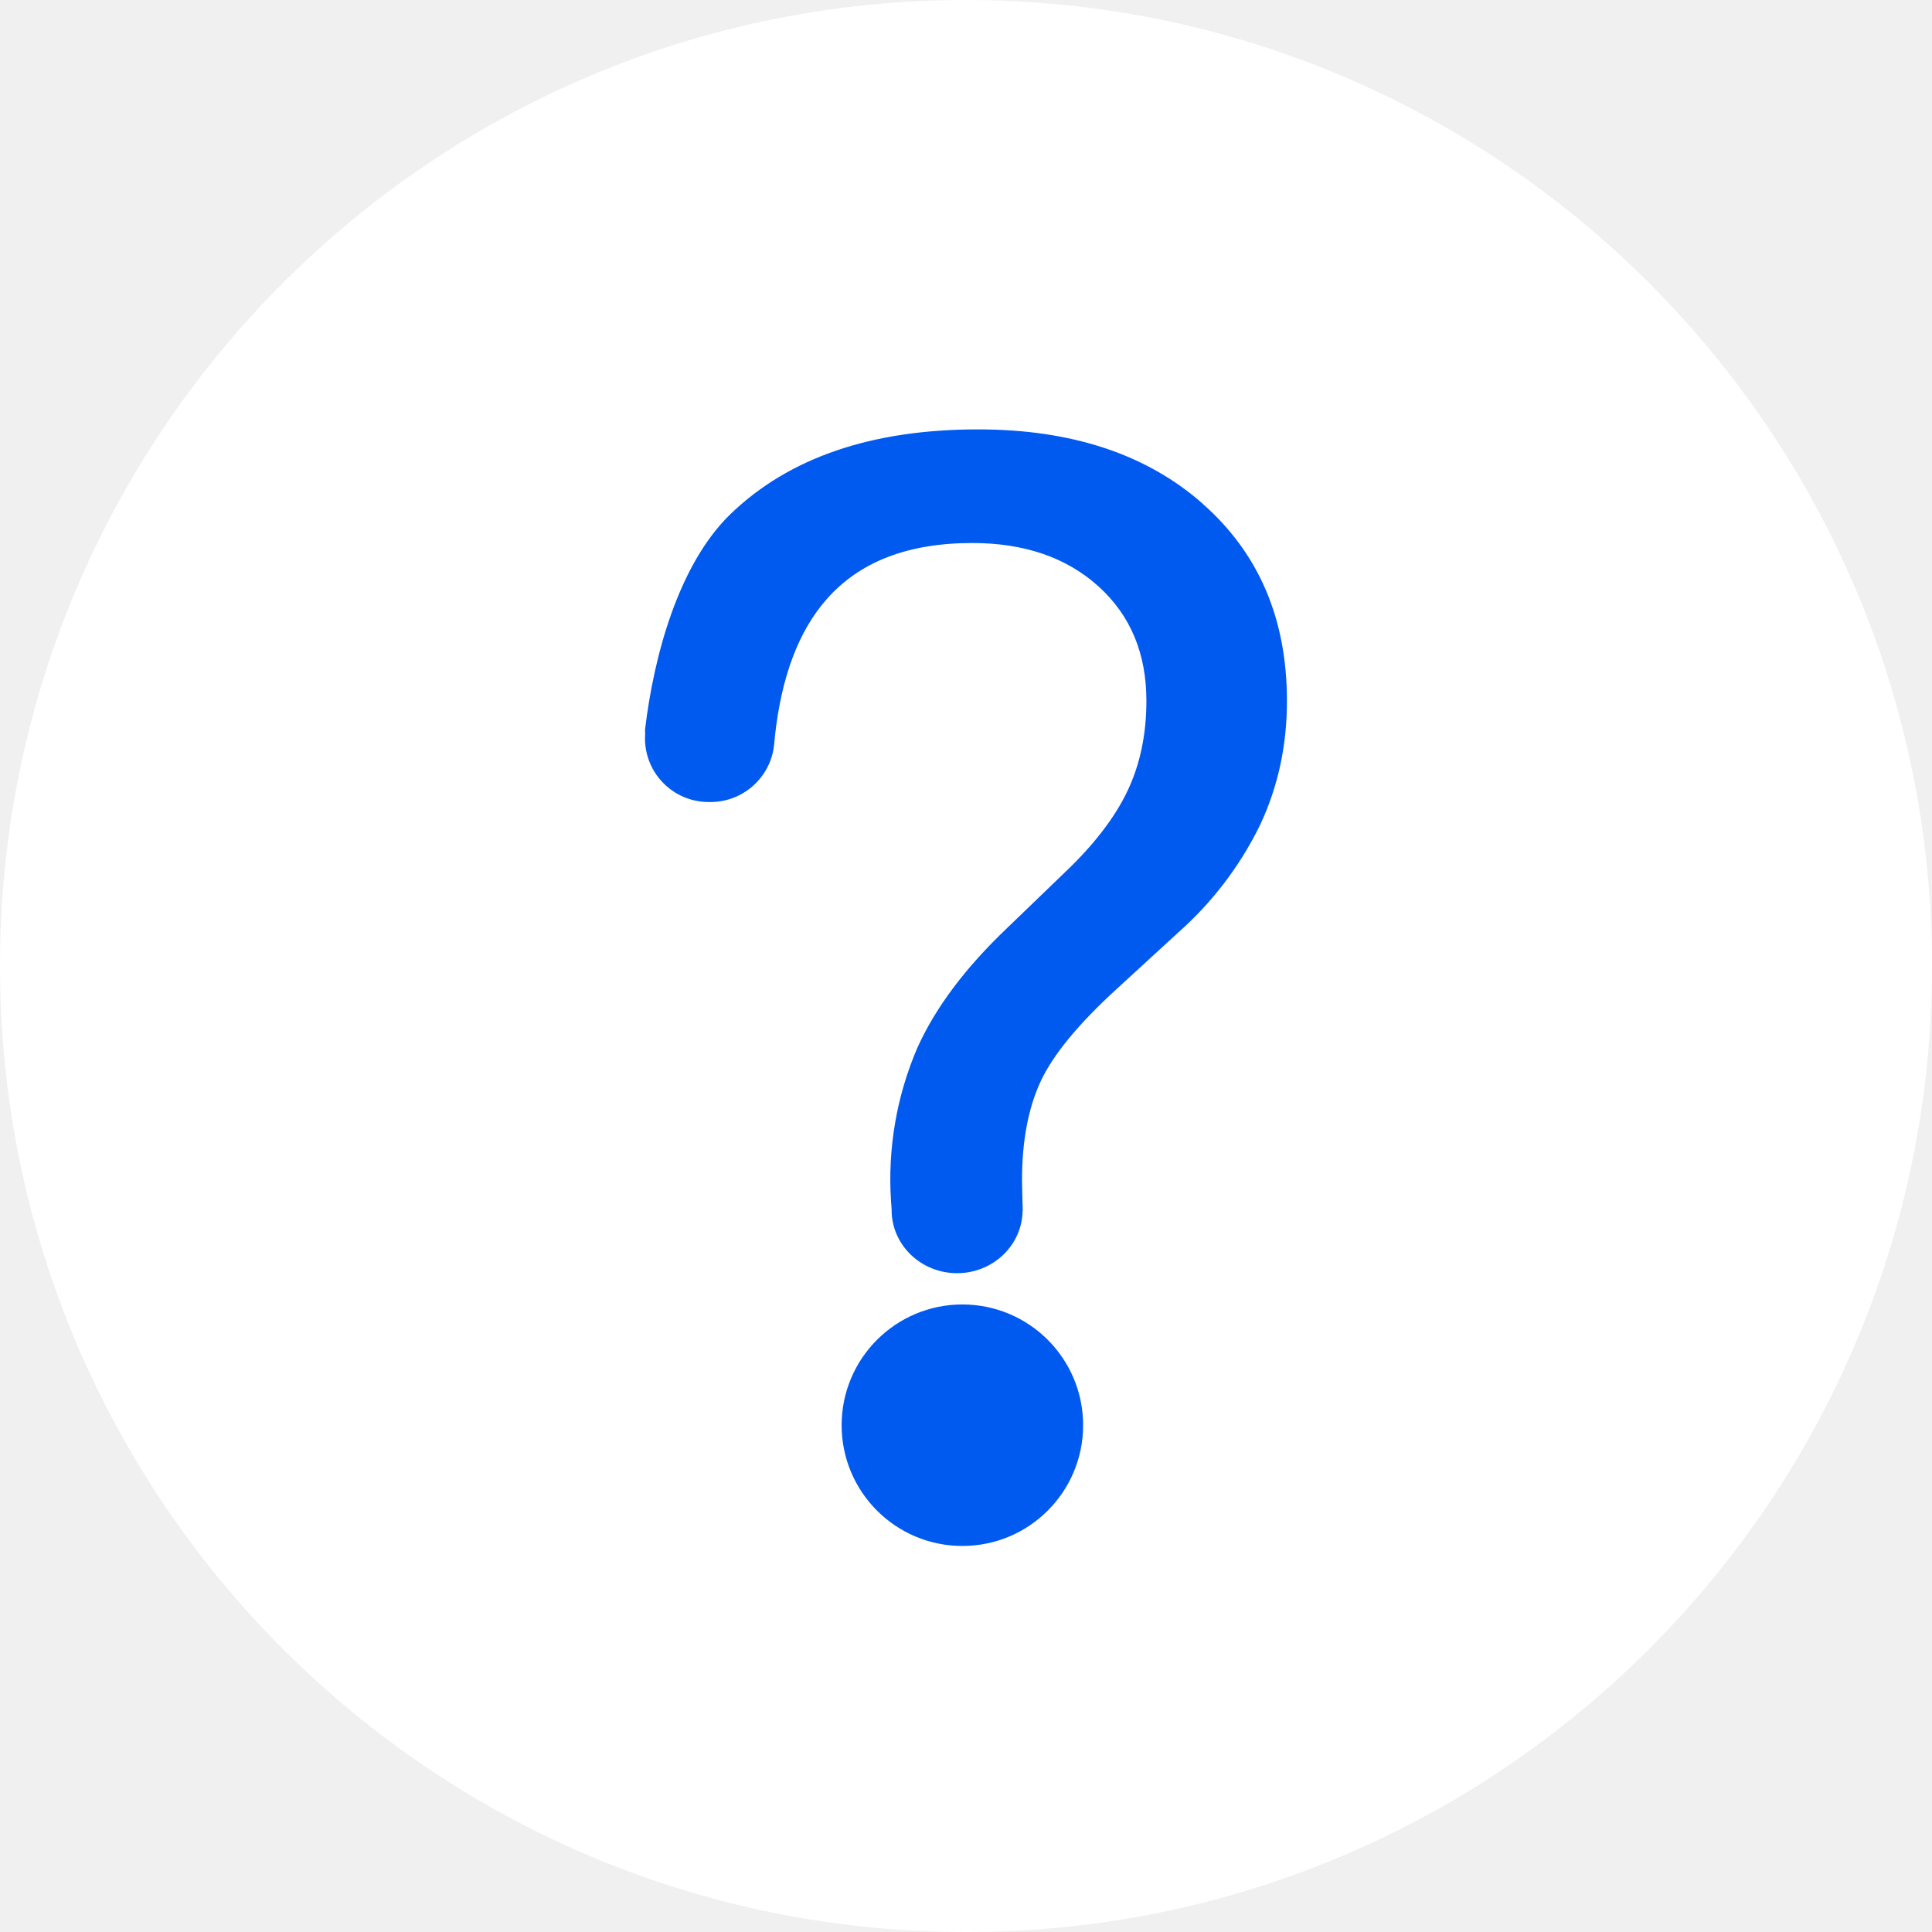
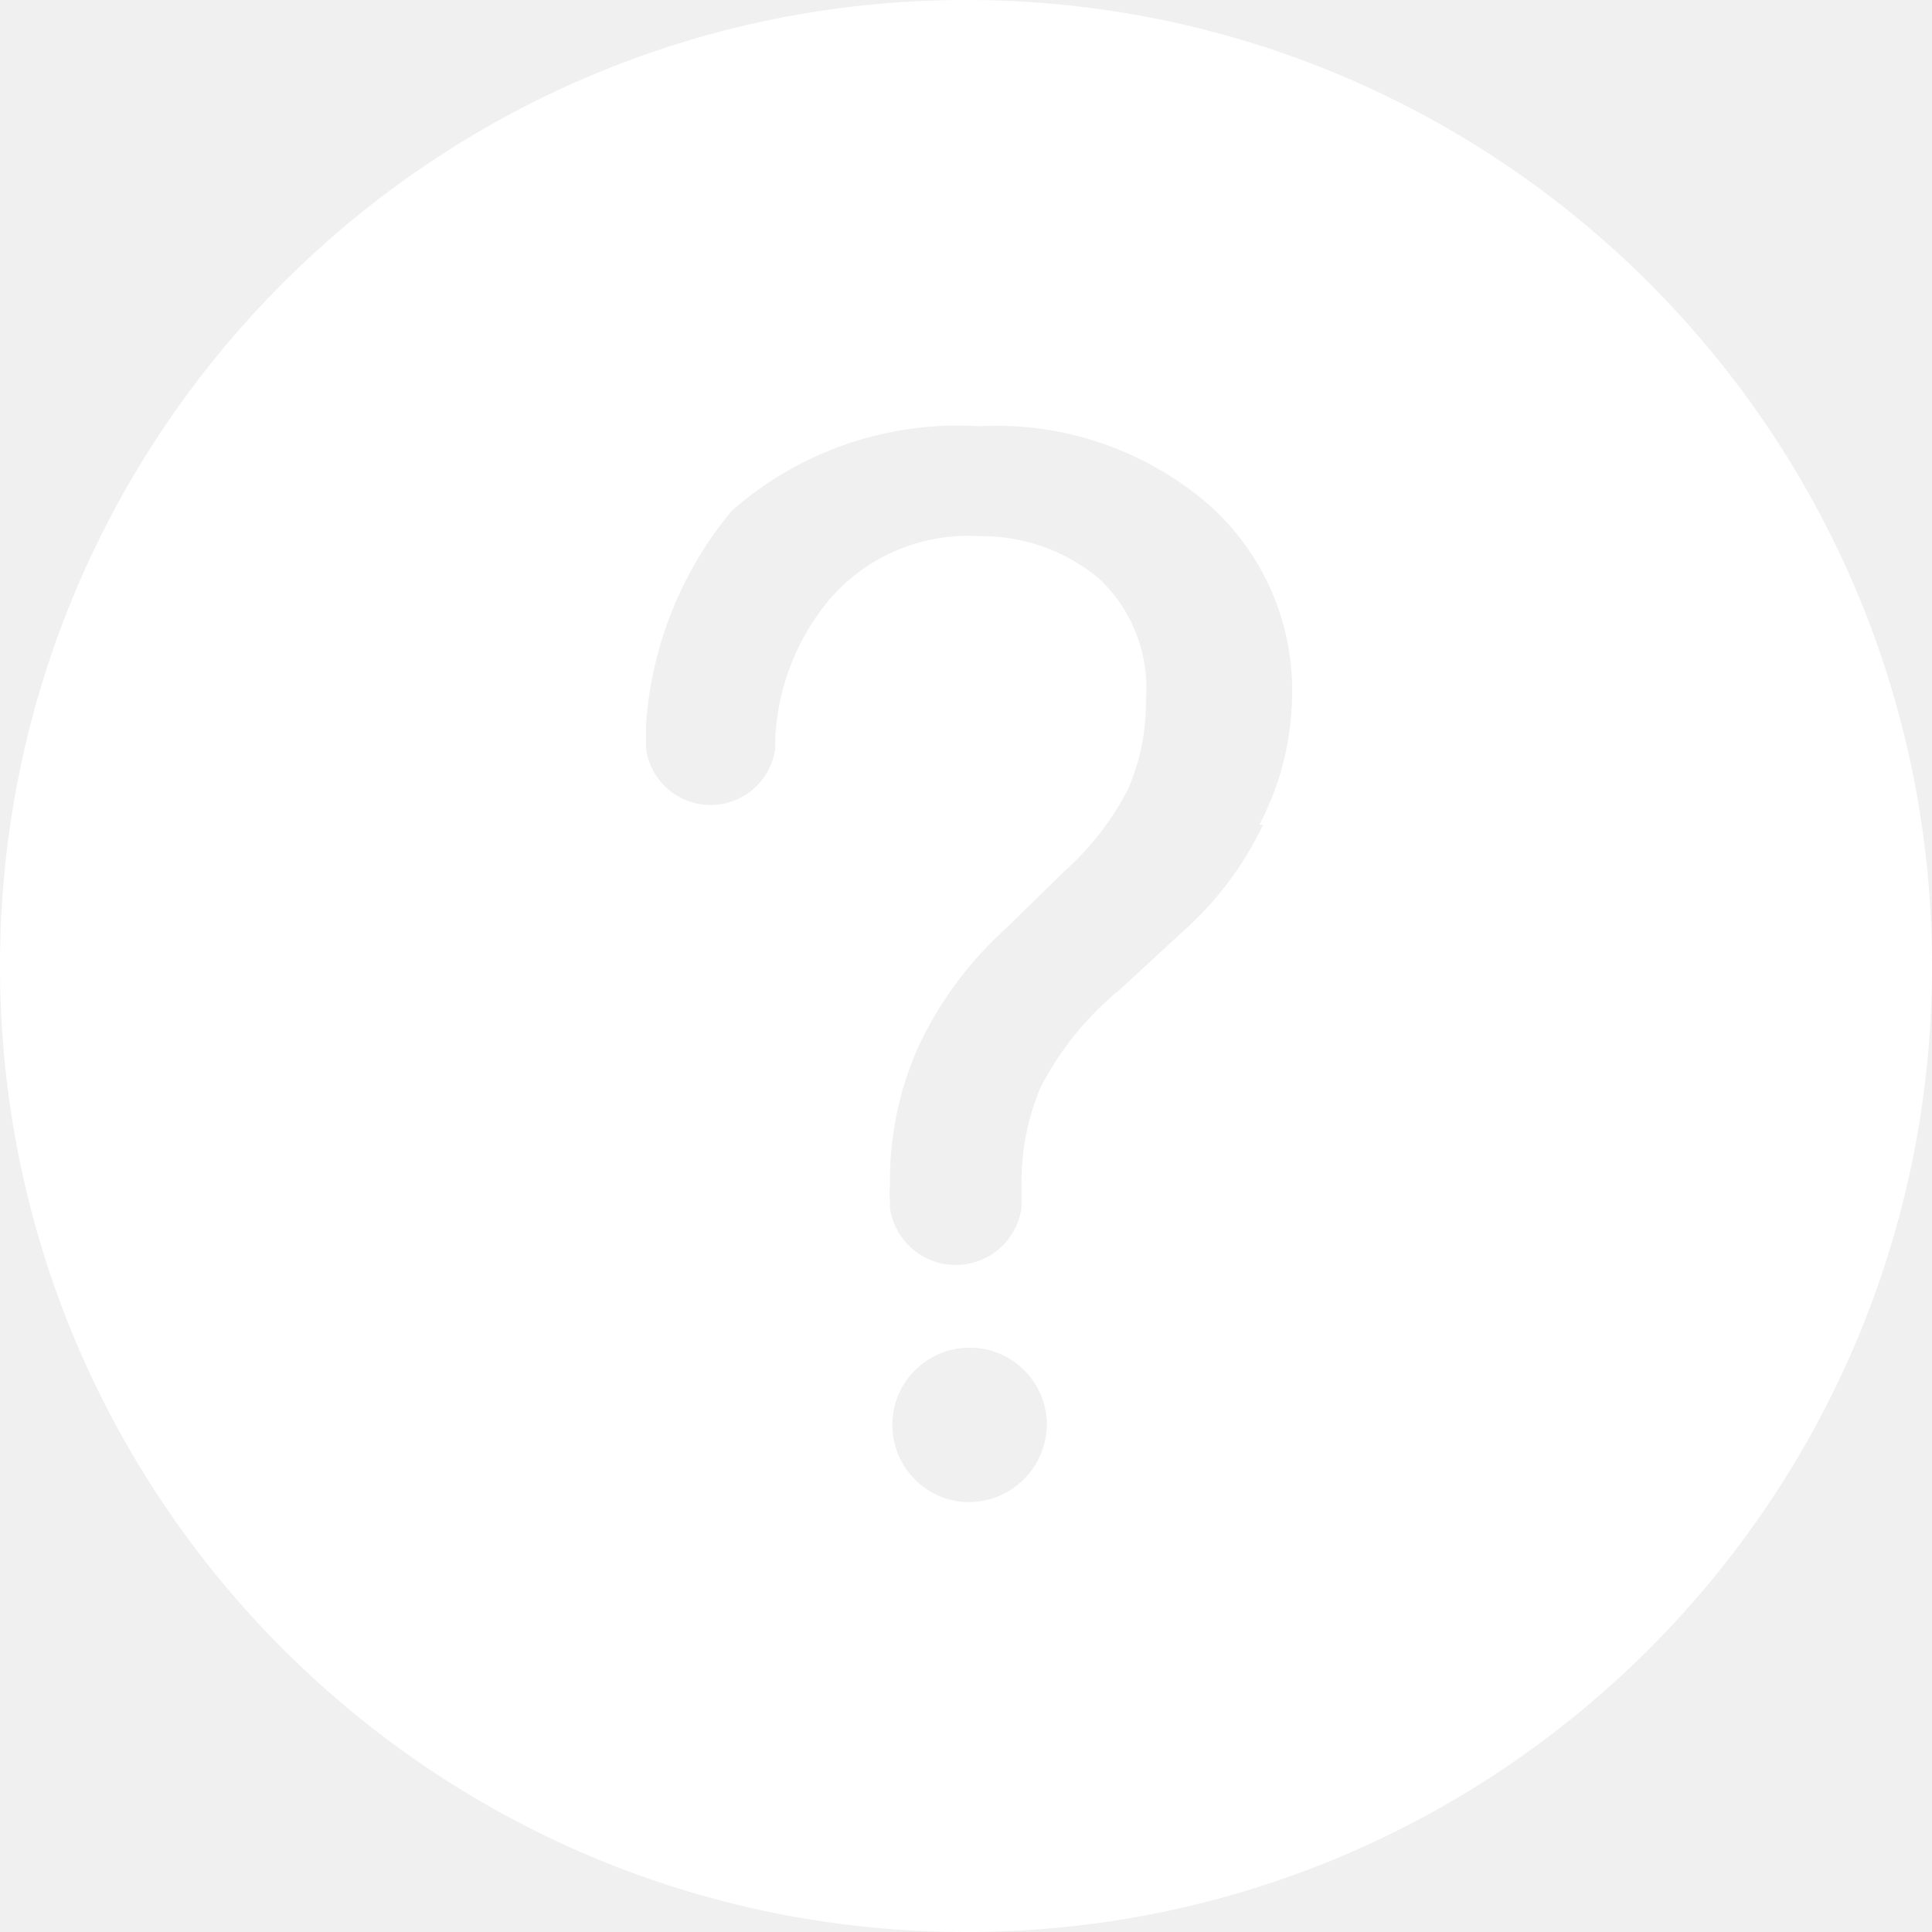
- <svg xmlns="http://www.w3.org/2000/svg" id="questionmark">
-   <g fill="none" fill-rule="evenodd">
-     <circle cx="8" cy="8" r="8" fill="#FFF" />
-     <g fill="#005AF0" fill-rule="nonzero" transform="translate(5.333 3.556)">
-       <ellipse cx="2.637" cy="8.247" rx="1" ry="1" />
-       <path d="M4.628.616C4.163.206 3.543 0 2.767 0 1.886 0 1.203.233.718.7.283 1.12.081 1.885.01 2.478a.195.195 0 0 0 0 .042.527.527 0 0 0 .534.566.53.53 0 0 0 .534-.474 6.06 6.06 0 0 1 .007-.075c.054-.488.195-.864.424-1.126.273-.314.676-.47 1.21-.47.432 0 .78.12 1.045.359.265.24.397.555.397.948 0 .277-.052.526-.157.747-.106.222-.281.45-.528.683l-.473.456c-.343.327-.59.656-.74.99a2.759 2.759 0 0 0-.217 1.266l.005.067v.008c0 .289.243.523.542.523.29 0 .527-.22.542-.496v-.008l.002-.019a9.763 9.763 0 0 1-.006-.248c0-.323.051-.595.154-.817.103-.221.313-.476.628-.764l.509-.467a2.87 2.87 0 0 0 .679-.89c.15-.318.224-.661.224-1.03 0-.678-.232-1.222-.697-1.632z" />
-     </g>
-   </g>
+ <svg xmlns="http://www.w3.org/2000/svg" id="questionmark" viewBox="0 0 16 16">
+   <path d="M8 0a8 8 0 1 0 8 8 8 8 0 0 0-8-8zm0 12.44a.64.64 0 1 1 .67-.64.65.65 0 0 1-.67.64zm2.46-5.61a2.78 2.78 0 0 1-.67.89l-.51.47a2.57 2.57 0 0 0-.66.81 2 2 0 0 0-.16.82v.19V10a.55.55 0 0 1-1.09 0v-.06a.57.57 0 0 1 0-.12 2.73 2.73 0 0 1 .23-1.14 3.08 3.08 0 0 1 .74-1l.47-.46a2.38 2.38 0 0 0 .53-.68 1.79 1.79 0 0 0 .15-.75 1.24 1.24 0 0 0-.39-1 1.52 1.52 0 0 0-1-.35A1.51 1.51 0 0 0 6.84 5a1.94 1.94 0 0 0-.42 1.12v.08a.54.54 0 0 1-1.07 0V6a3.1 3.1 0 0 1 .71-1.77 2.83 2.83 0 0 1 2.05-.7 2.69 2.69 0 0 1 1.89.64 2.06 2.06 0 0 1 .7 1.63 2.36 2.36 0 0 1-.27 1.03z" fill="#fff" fill-rule="evenodd" />
</svg>
